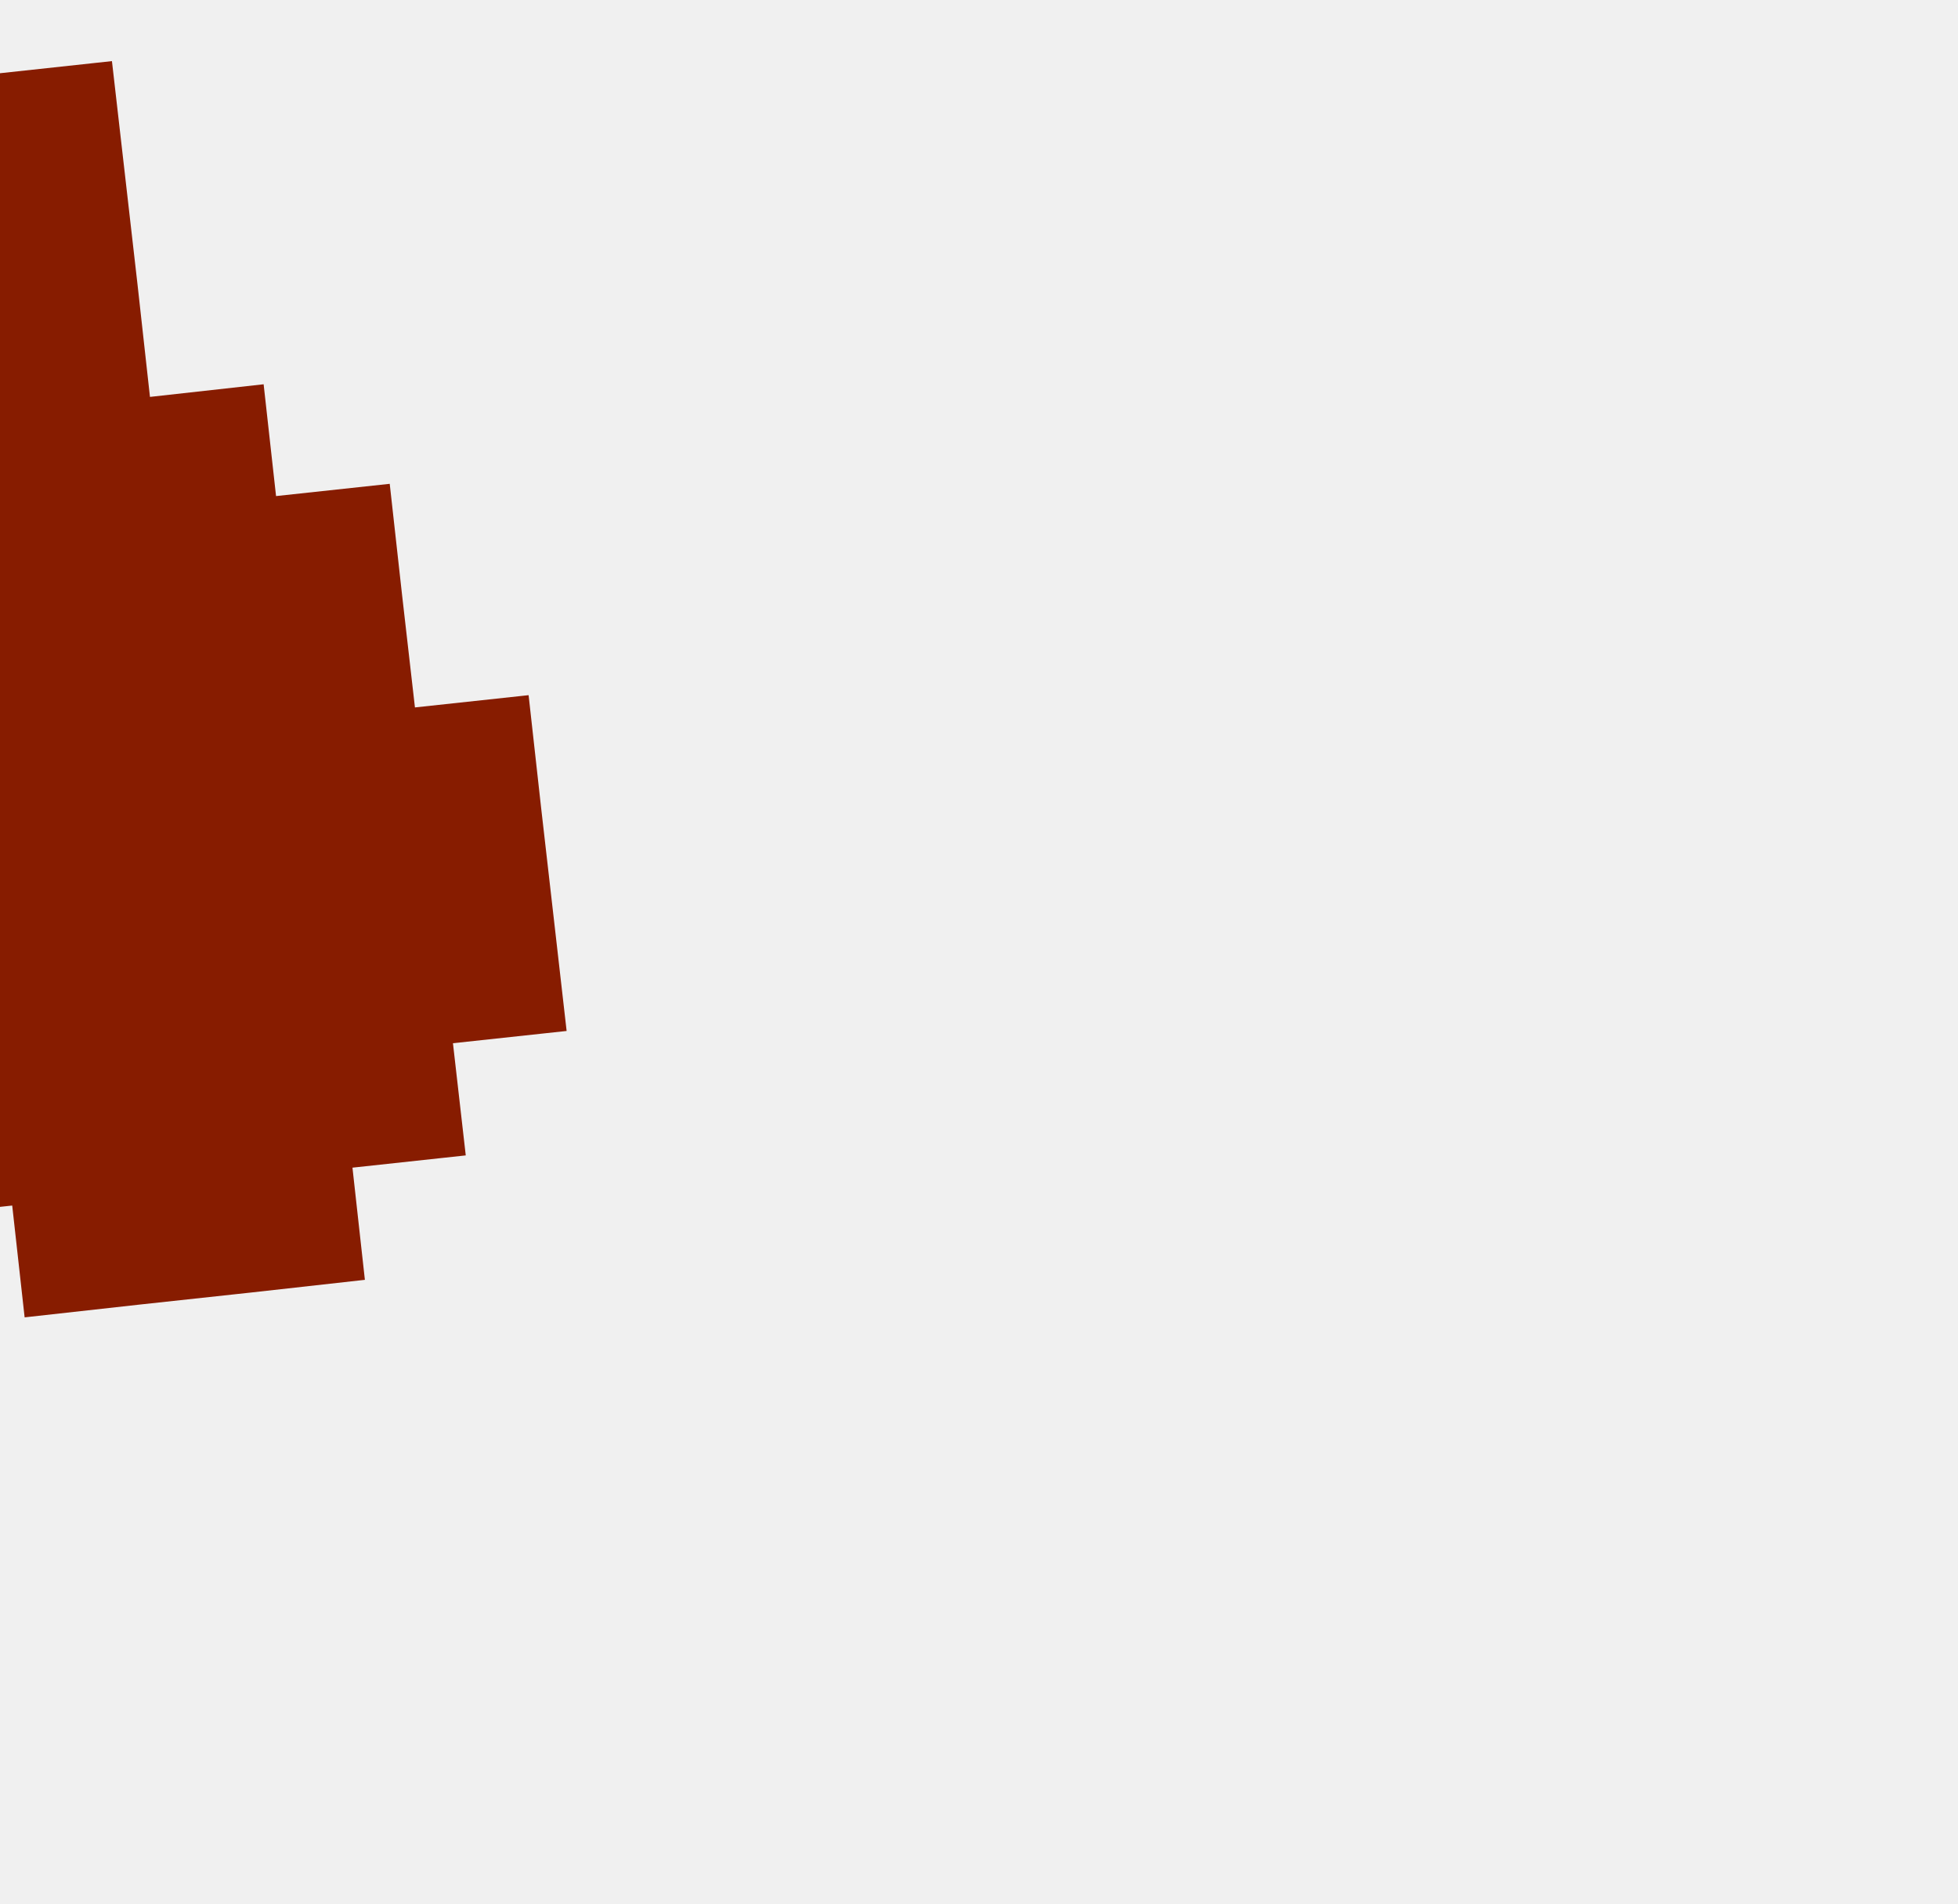
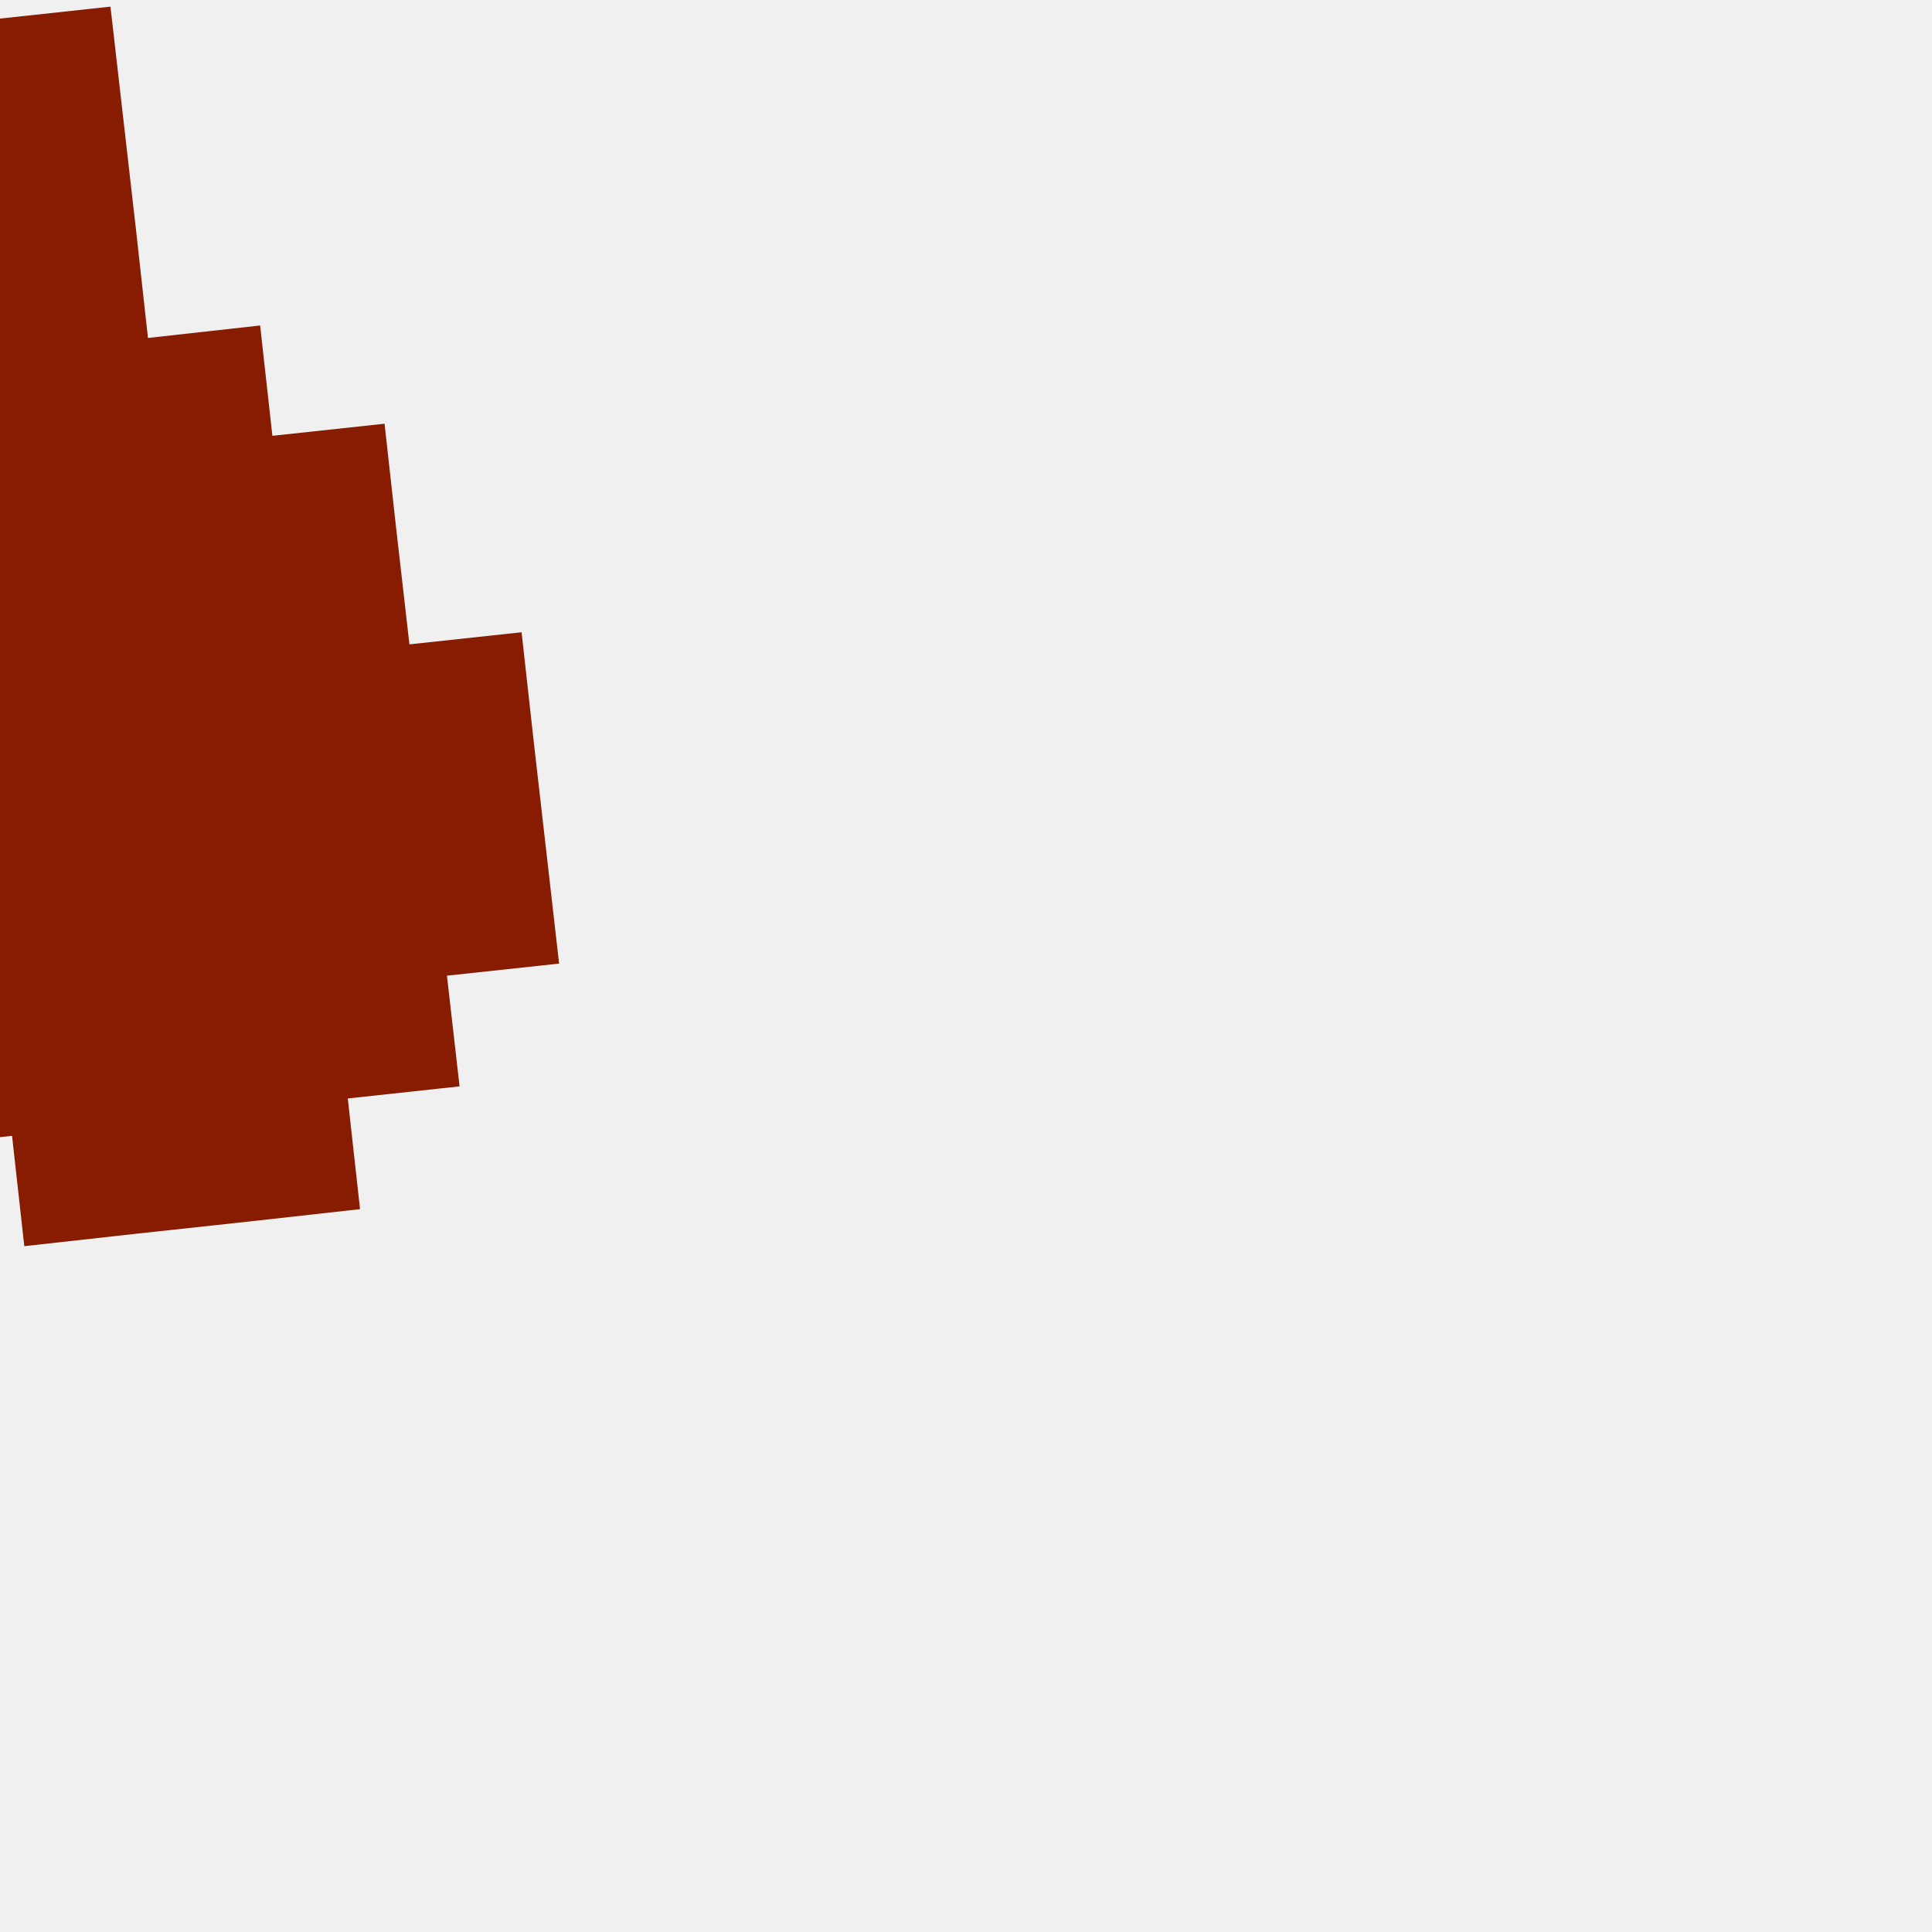
- <svg xmlns="http://www.w3.org/2000/svg" width="288" height="280" viewBox="0 0 288 280" fill="none">
-   <g clip-path="url(#clip0_3247_18946)">
-     <path d="M238.689 -265.605L236.862 -282.105L220.143 -280.247L218.316 -296.692L201.597 -294.889L184.933 -293.032L168.269 -291.174L151.549 -289.317L134.886 -287.514L118.222 -285.656L101.502 -283.799L103.385 -267.354L86.721 -265.496L70.001 -263.638L53.337 -261.835L36.674 -259.978L19.954 -258.12L21.837 -241.675L5.173 -239.818L-11.547 -238.015L-13.374 -254.46L3.29 -256.317L1.408 -272.762L18.127 -274.62L16.245 -291.065L32.909 -292.923L31.082 -309.368L29.2 -325.813L45.864 -327.67L43.981 -344.115L60.701 -345.973L58.818 -362.418L75.482 -364.276L73.655 -380.721L71.773 -397.22L88.437 -399.078L86.555 -415.523L84.728 -431.968L82.845 -448.468L80.963 -464.913L79.136 -481.358L62.417 -479.555L60.59 -496L43.871 -494.142L27.207 -492.339L10.543 -490.482L-6.177 -488.624L-22.84 -486.767L-20.958 -470.322L-37.678 -468.464L-35.795 -452.019L-52.459 -450.161L-50.632 -433.716L-48.75 -417.271L-65.414 -415.414L-63.587 -398.914L-80.251 -397.111L-78.368 -380.611L-95.088 -378.808L-93.205 -362.309L-91.323 -345.864L-107.987 -344.006L-106.16 -327.561L-122.824 -325.704L-120.942 -309.258L-119.115 -292.813L-135.779 -290.956L-133.896 -274.511L-150.616 -272.653L-167.28 -270.796L-169.162 -287.241L-170.989 -303.74L-172.871 -320.185L-189.535 -318.328L-191.417 -334.828L-193.3 -351.273L-209.964 -349.415L-211.846 -365.915L-213.728 -382.36L-230.392 -380.502L-232.275 -397.002L-234.101 -413.447L-250.821 -411.589L-252.648 -428.089L-254.53 -444.534L-271.249 -442.676L-273.076 -459.176L-289.796 -457.319L-291.622 -473.764L-308.342 -471.961L-325.006 -470.103L-341.67 -468.246L-339.843 -451.8L-356.507 -449.943L-354.624 -433.498L-371.344 -431.64L-369.461 -415.195L-367.579 -398.696L-365.697 -382.25L-363.87 -365.805L-347.15 -367.608L-345.324 -351.163L-343.441 -334.718L-326.777 -336.521L-324.895 -320.076L-323.013 -303.631L-306.349 -305.434L-304.466 -288.989L-302.584 -272.544L-285.92 -274.347L-284.038 -257.902L-282.211 -241.457L-265.492 -243.26L-263.665 -226.815L-261.782 -210.37L-259.9 -193.87L-243.236 -195.727L-241.354 -179.282L-258.018 -177.425L-274.737 -175.567L-272.855 -159.122L-289.519 -157.265L-306.238 -155.462L-322.902 -153.604L-339.566 -151.746L-356.285 -149.889L-354.403 -133.444L-371.067 -131.586L-387.786 -129.783L-404.45 -127.926L-421.169 -126.068L-437.833 -124.211L-454.497 -122.408L-471.161 -120.55L-469.334 -104.105L-485.998 -102.247L-502.662 -100.39L-519.381 -98.532L-517.499 -82.087L-534.163 -80.23L-532.336 -63.785L-549 -61.927L-547.118 -45.482L-545.291 -29.037L-543.408 -12.537L-541.526 3.908L-524.862 2.05L-522.98 18.55L-506.316 16.692L-489.597 14.835L-487.77 31.28L-471.05 29.477L-454.387 27.619L-437.723 25.762L-439.55 9.317L-422.886 7.459L-406.222 5.656L-389.502 3.799L-372.838 1.941L-356.174 0.083L-358.001 -16.362L-341.337 -18.219L-324.674 -20.022L-307.954 -21.88L-291.29 -23.737L-289.408 -7.292L-306.127 -5.435L-304.245 11.065L-302.363 27.51L-319.082 29.368L-317.2 45.813L-333.864 47.67L-331.981 64.115L-348.701 65.973L-346.818 82.418L-363.482 84.276L-361.655 100.721L-359.773 117.22L-376.437 119.023L-374.61 135.523L-372.728 151.968L-389.392 153.826L-387.565 170.271L-385.682 186.716L-368.963 184.913L-367.136 201.358L-350.417 199.5L-348.59 216L-331.871 214.142L-315.207 212.285L-298.543 210.482L-281.823 208.624L-265.16 206.767L-267.042 190.322L-250.323 188.464L-252.205 172.019L-254.087 155.519L-237.368 153.716L-239.25 137.217L-222.586 135.414L-224.413 118.914L-207.749 117.056L-209.632 100.611L-211.514 84.166L-194.795 82.309L-196.677 65.864L-180.013 64.006L-181.84 47.561L-165.176 45.703L-167.058 29.258L-150.339 27.401L-152.221 10.901L-154.104 -5.544L-137.44 -7.402L-135.557 9.098L-118.838 7.241L-117.011 23.686L-115.129 40.185L-98.465 38.328L-96.582 54.773L-79.919 52.97L-78.036 69.415L-76.154 85.86L-74.272 102.36L-57.608 100.502L-55.725 116.947L-53.898 133.447L-37.179 131.589L-35.352 148.034L-33.47 164.534L-16.751 162.676L-14.924 179.122L1.796 177.319L3.623 193.764L20.342 191.906L37.006 190.103L53.67 188.245L51.843 171.746L68.507 169.943L66.624 153.443L83.344 151.64L81.461 135.141L79.579 118.695L77.752 102.25L61.033 104.053L59.151 87.608L57.324 71.163L40.604 72.966L38.777 56.521L22.058 58.379L20.231 41.879L18.349 25.434L16.466 8.989L-0.197 10.792L-2.08 -5.653L-3.962 -22.098L-20.626 -20.295L-22.508 -36.74L-24.335 -53.185L-41.054 -51.383L-42.937 -67.828L-44.764 -84.273L-61.483 -82.415L-63.31 -98.915L-46.646 -100.772L-29.982 -102.575L-13.263 -104.433L3.401 -106.29L1.519 -122.735L18.238 -124.593L34.902 -126.396L51.566 -128.254L68.285 -130.111L66.403 -146.556L83.067 -148.414L99.786 -150.271L116.45 -152.074L133.114 -153.932L149.833 -155.789L166.497 -157.647L183.161 -159.45L181.334 -175.95L197.998 -177.753L214.662 -179.61L231.381 -181.468L229.499 -197.913L246.163 -199.77L244.336 -216.215L261 -218.073L259.118 -234.518L257.291 -251.018L255.408 -267.463L238.689 -265.605Z" fill="#871C00" />
+ <svg xmlns="http://www.w3.org/2000/svg" width="288" height="288" viewBox="0 0 288 288" fill="none">
+   <g clip-path="url(#clip0_0_130)">
+     <path d="M238.689 -273.605L236.862 -290.105L220.143 -288.247L218.316 -304.692L201.597 -302.89L184.933 -301.032L168.269 -299.174L151.55 -297.317L134.886 -295.514L118.222 -293.656L101.502 -291.799L103.385 -275.354L86.721 -273.496L70.001 -271.638L53.337 -269.835L36.674 -267.978L19.954 -266.12L21.837 -249.675L5.173 -247.818L-11.547 -246.015L-13.374 -262.46L3.29 -264.317L1.408 -280.762L18.127 -282.62L16.245 -299.065L32.909 -300.923L31.082 -317.368L29.2 -333.813L45.864 -335.67L43.981 -352.115L60.701 -353.973L58.818 -370.418L75.482 -372.276L73.655 -388.721L71.773 -405.22L88.437 -407.078L86.555 -423.523L84.728 -439.968L82.845 -456.468L80.963 -472.913L79.136 -489.358L62.417 -487.555L60.59 -504L43.871 -502.142L27.207 -500.339L10.543 -498.482L-6.176 -496.624L-22.84 -494.767L-20.958 -478.322L-37.678 -476.464L-35.795 -460.019L-52.459 -458.161L-50.632 -441.716L-48.75 -425.271L-65.414 -423.414L-63.587 -406.914L-80.251 -405.111L-78.368 -388.611L-95.088 -386.808L-93.205 -370.309L-91.323 -353.864L-107.987 -352.006L-106.16 -335.561L-122.824 -333.704L-120.942 -317.258L-119.115 -300.813L-135.779 -298.956L-133.896 -282.511L-150.616 -280.653L-167.28 -278.796L-169.162 -295.241L-170.989 -311.74L-172.871 -328.185L-189.535 -326.328L-191.417 -342.828L-193.3 -359.273L-209.964 -357.415L-211.846 -373.915L-213.728 -390.36L-230.392 -388.502L-232.275 -405.002L-234.101 -421.447L-250.821 -419.589L-252.648 -436.089L-254.53 -452.534L-271.249 -450.676L-273.076 -467.176L-289.796 -465.319L-291.622 -481.764L-308.342 -479.961L-325.006 -478.103L-341.67 -476.246L-339.843 -459.8L-356.507 -457.943L-354.624 -441.498L-371.344 -439.64L-369.461 -423.195L-367.579 -406.696L-365.697 -390.25L-363.87 -373.805L-347.15 -375.608L-345.324 -359.163L-343.441 -342.718L-326.777 -344.521L-324.895 -328.076L-323.013 -311.631L-306.349 -313.434L-304.466 -296.989L-302.584 -280.544L-285.92 -282.347L-284.038 -265.902L-282.211 -249.457L-265.492 -251.26L-263.665 -234.815L-261.782 -218.37L-259.9 -201.87L-243.236 -203.727L-241.354 -187.282L-258.018 -185.425L-274.737 -183.567L-272.855 -167.122L-289.519 -165.265L-306.238 -163.462L-322.902 -161.604L-339.566 -159.747L-356.285 -157.889L-354.403 -141.444L-371.067 -139.586L-387.786 -137.783L-404.45 -135.926L-421.169 -134.068L-437.833 -132.211L-454.497 -130.408L-471.161 -128.55L-469.334 -112.105L-485.998 -110.247L-502.662 -108.39L-519.381 -106.532L-517.499 -90.087L-534.163 -88.23L-532.336 -71.785L-549 -69.927L-547.118 -53.482L-545.291 -37.037L-543.408 -20.537L-541.526 -4.092L-524.862 -5.95L-522.98 10.55L-506.316 8.692L-489.597 6.835L-487.77 23.28L-471.05 21.477L-454.387 19.619L-437.723 17.762L-439.55 1.317L-422.886 -0.541L-406.222 -2.344L-389.502 -4.201L-372.838 -6.059L-356.174 -7.917L-358.001 -24.362L-341.337 -26.219L-324.674 -28.022L-307.954 -29.88L-291.29 -31.737L-289.408 -15.292L-306.127 -13.435L-304.245 3.065L-302.363 19.51L-319.082 21.368L-317.2 37.813L-333.864 39.67L-331.981 56.115L-348.701 57.973L-346.818 74.418L-363.482 76.276L-361.655 92.721L-359.773 109.22L-376.437 111.023L-374.61 127.523L-372.728 143.968L-389.392 145.826L-387.565 162.271L-385.682 178.716L-368.963 176.913L-367.136 193.358L-350.417 191.5L-348.59 208L-331.871 206.142L-315.207 204.285L-298.543 202.482L-281.823 200.624L-265.16 198.767L-267.042 182.322L-250.323 180.464L-252.205 164.019L-254.087 147.519L-237.368 145.716L-239.25 129.217L-222.586 127.414L-224.413 110.914L-207.749 109.056L-209.632 92.611L-211.514 76.166L-194.795 74.309L-196.677 57.864L-180.013 56.006L-181.84 39.561L-165.176 37.703L-167.058 21.258L-150.339 19.401L-152.221 2.901L-154.104 -13.544L-137.44 -15.402L-135.557 1.098L-118.838 -0.759L-117.011 15.686L-115.129 32.185L-98.465 30.328L-96.582 46.773L-79.919 44.97L-78.036 61.415L-76.154 77.86L-74.272 94.36L-57.608 92.502L-55.725 108.947L-53.898 125.447L-37.179 123.589L-35.352 140.034L-33.47 156.534L-16.751 154.676L-14.924 171.122L1.796 169.319L3.623 185.764L20.342 183.906L37.006 182.103L53.67 180.246L51.843 163.746L68.507 161.943L66.624 145.443L83.344 143.64L81.461 127.141L79.579 110.696L77.752 94.25L61.033 96.053L59.151 79.608L57.324 63.163L40.604 64.966L38.777 48.521L22.058 50.379L20.231 33.879L18.349 17.434L16.466 0.989L-0.197 2.792L-2.08 -13.653L-3.962 -30.098L-20.626 -28.295L-22.508 -44.74L-24.335 -61.185L-41.054 -59.383L-42.937 -75.828L-44.764 -92.273L-61.483 -90.415L-63.31 -106.915L-46.646 -108.772L-29.982 -110.575L-13.263 -112.433L3.401 -114.29L1.519 -130.735L18.238 -132.593L34.902 -134.396L51.566 -136.254L68.285 -138.111L66.403 -154.556L83.067 -156.414L99.786 -158.271L116.45 -160.074L133.114 -161.932L149.833 -163.789L166.497 -165.647L183.161 -167.45L181.334 -183.95L197.998 -185.753L214.662 -187.61L231.381 -189.468L229.499 -205.913L246.163 -207.77L244.336 -224.215L261 -226.073L259.118 -242.518L257.291 -259.018L255.408 -275.463L238.689 -273.605Z" fill="#871C00" />
  </g>
  <defs>
-     <clipPath id="clip0_3247_18946">
-       <rect width="288" height="280" fill="white" />
+     <clipPath id="clip0_0_130">
+       <rect width="288" height="288" fill="white" />
    </clipPath>
  </defs>
</svg>
